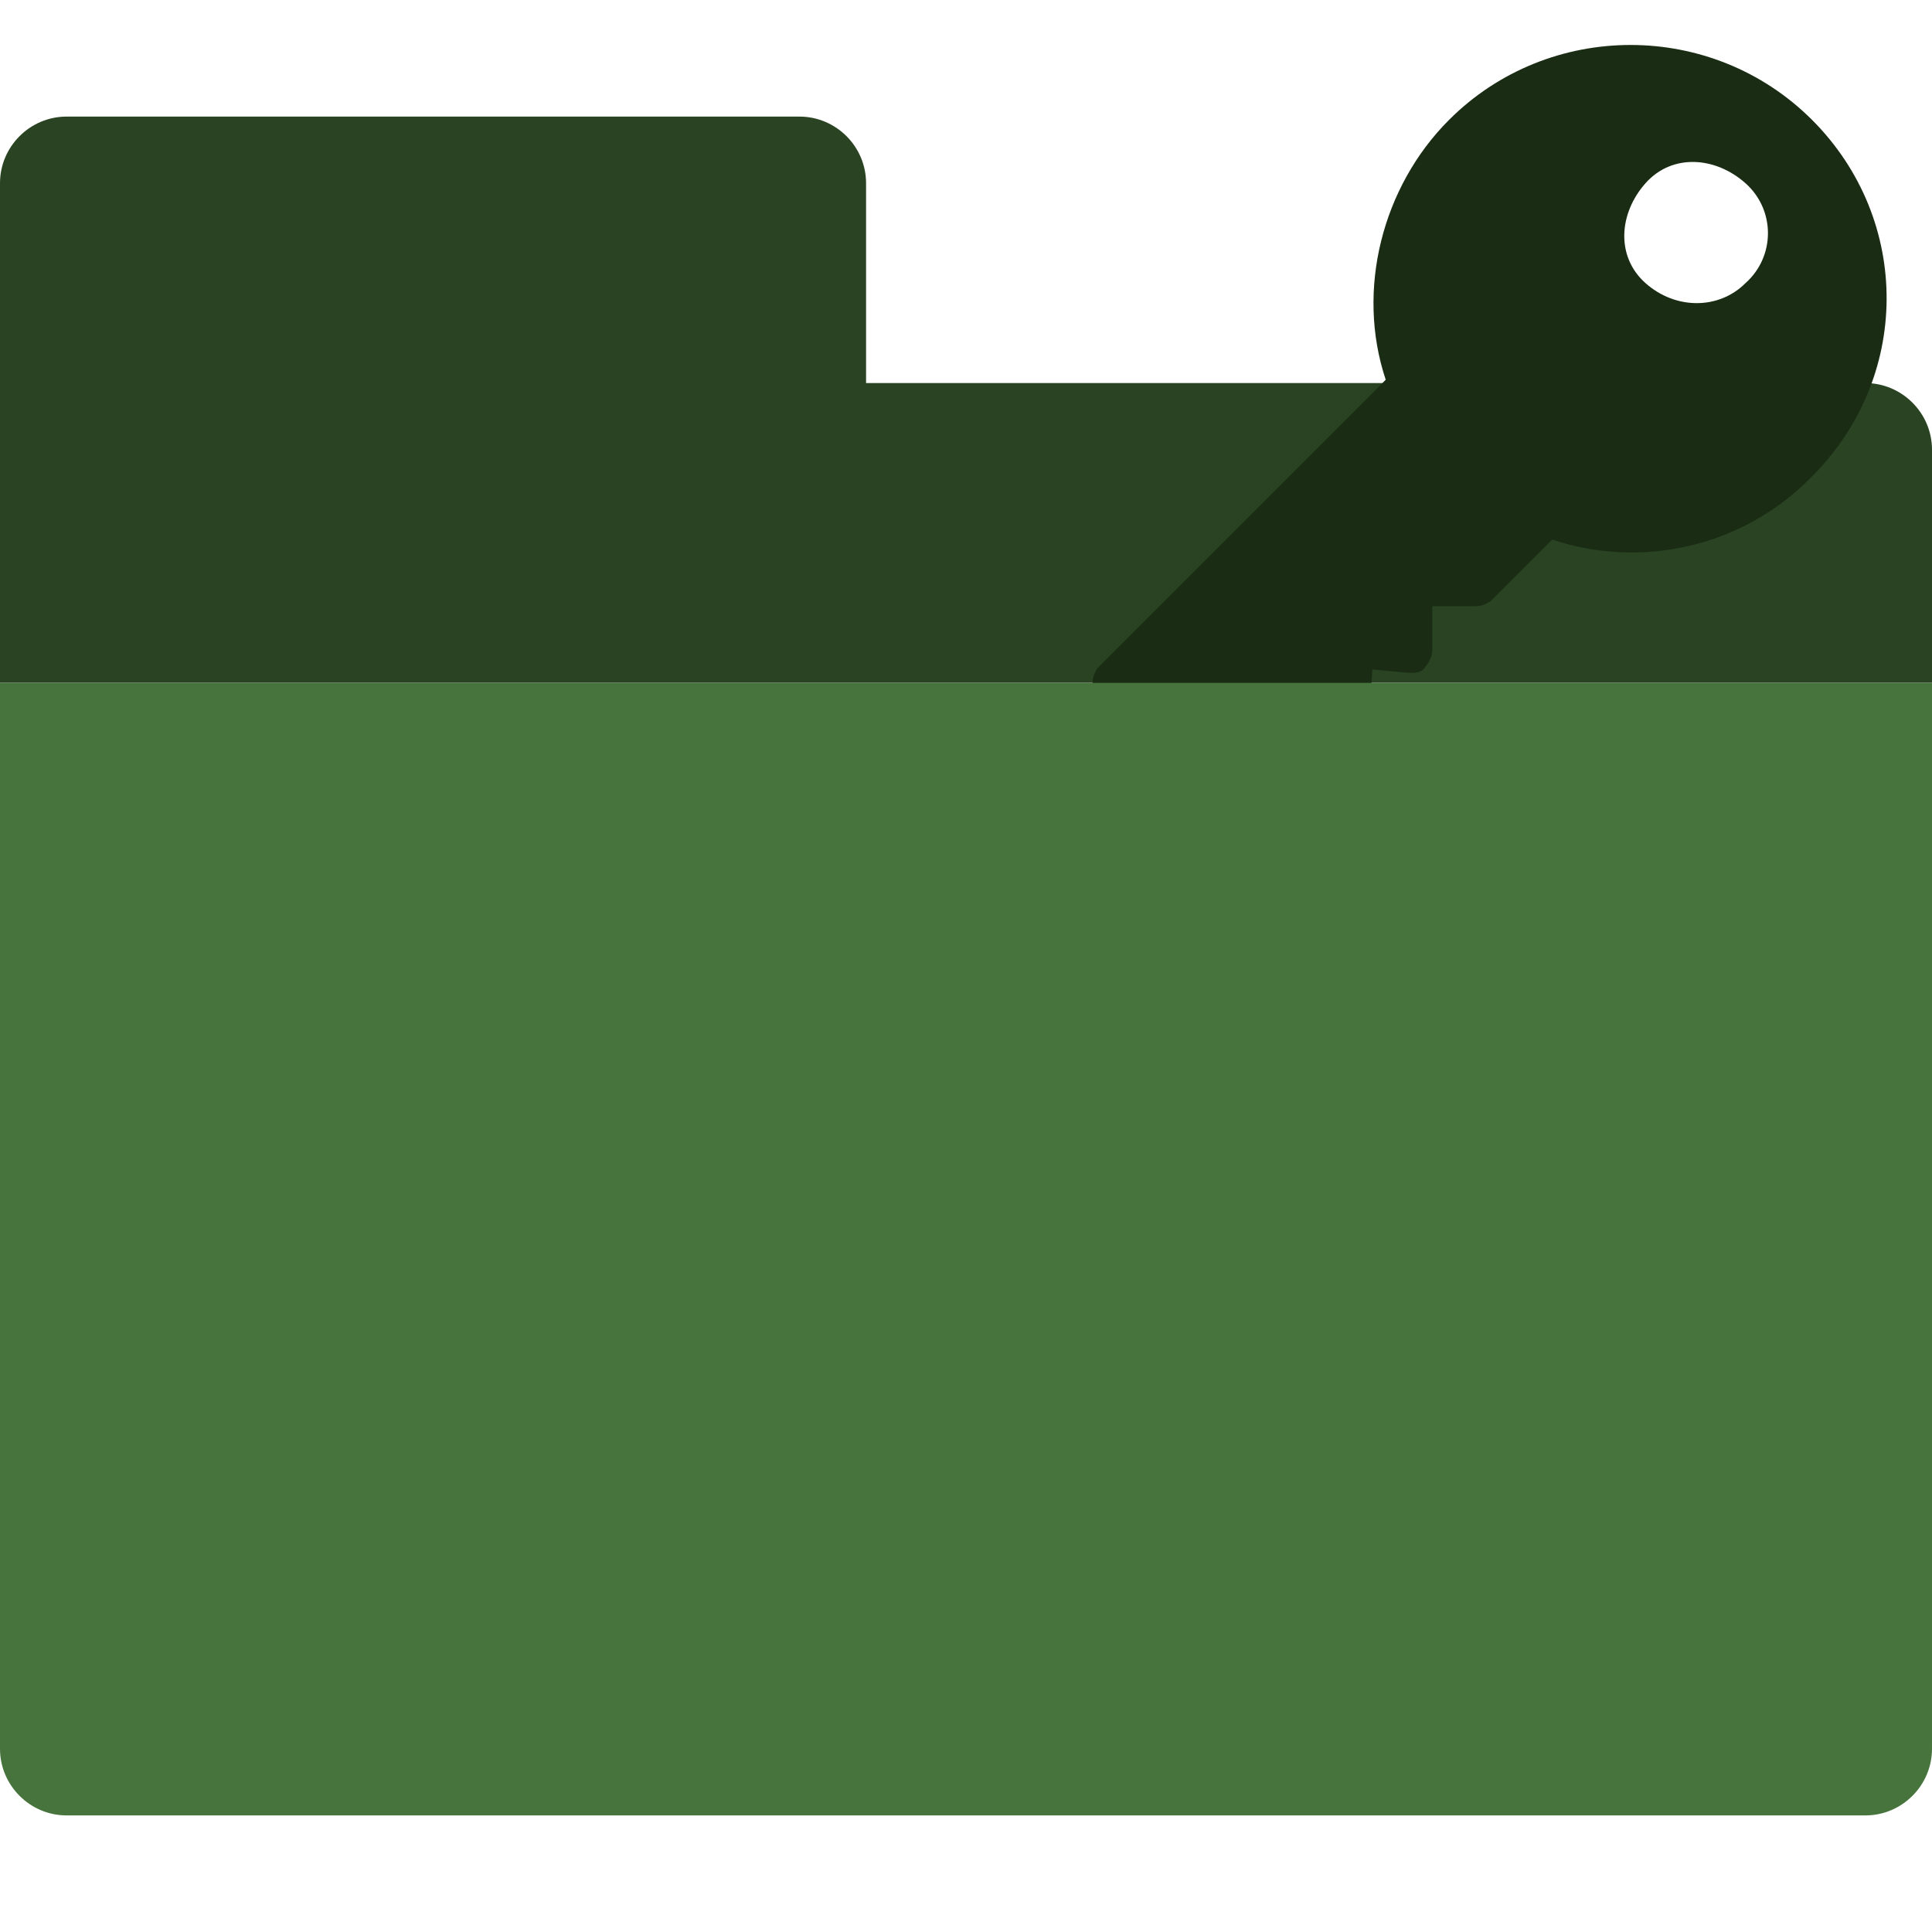
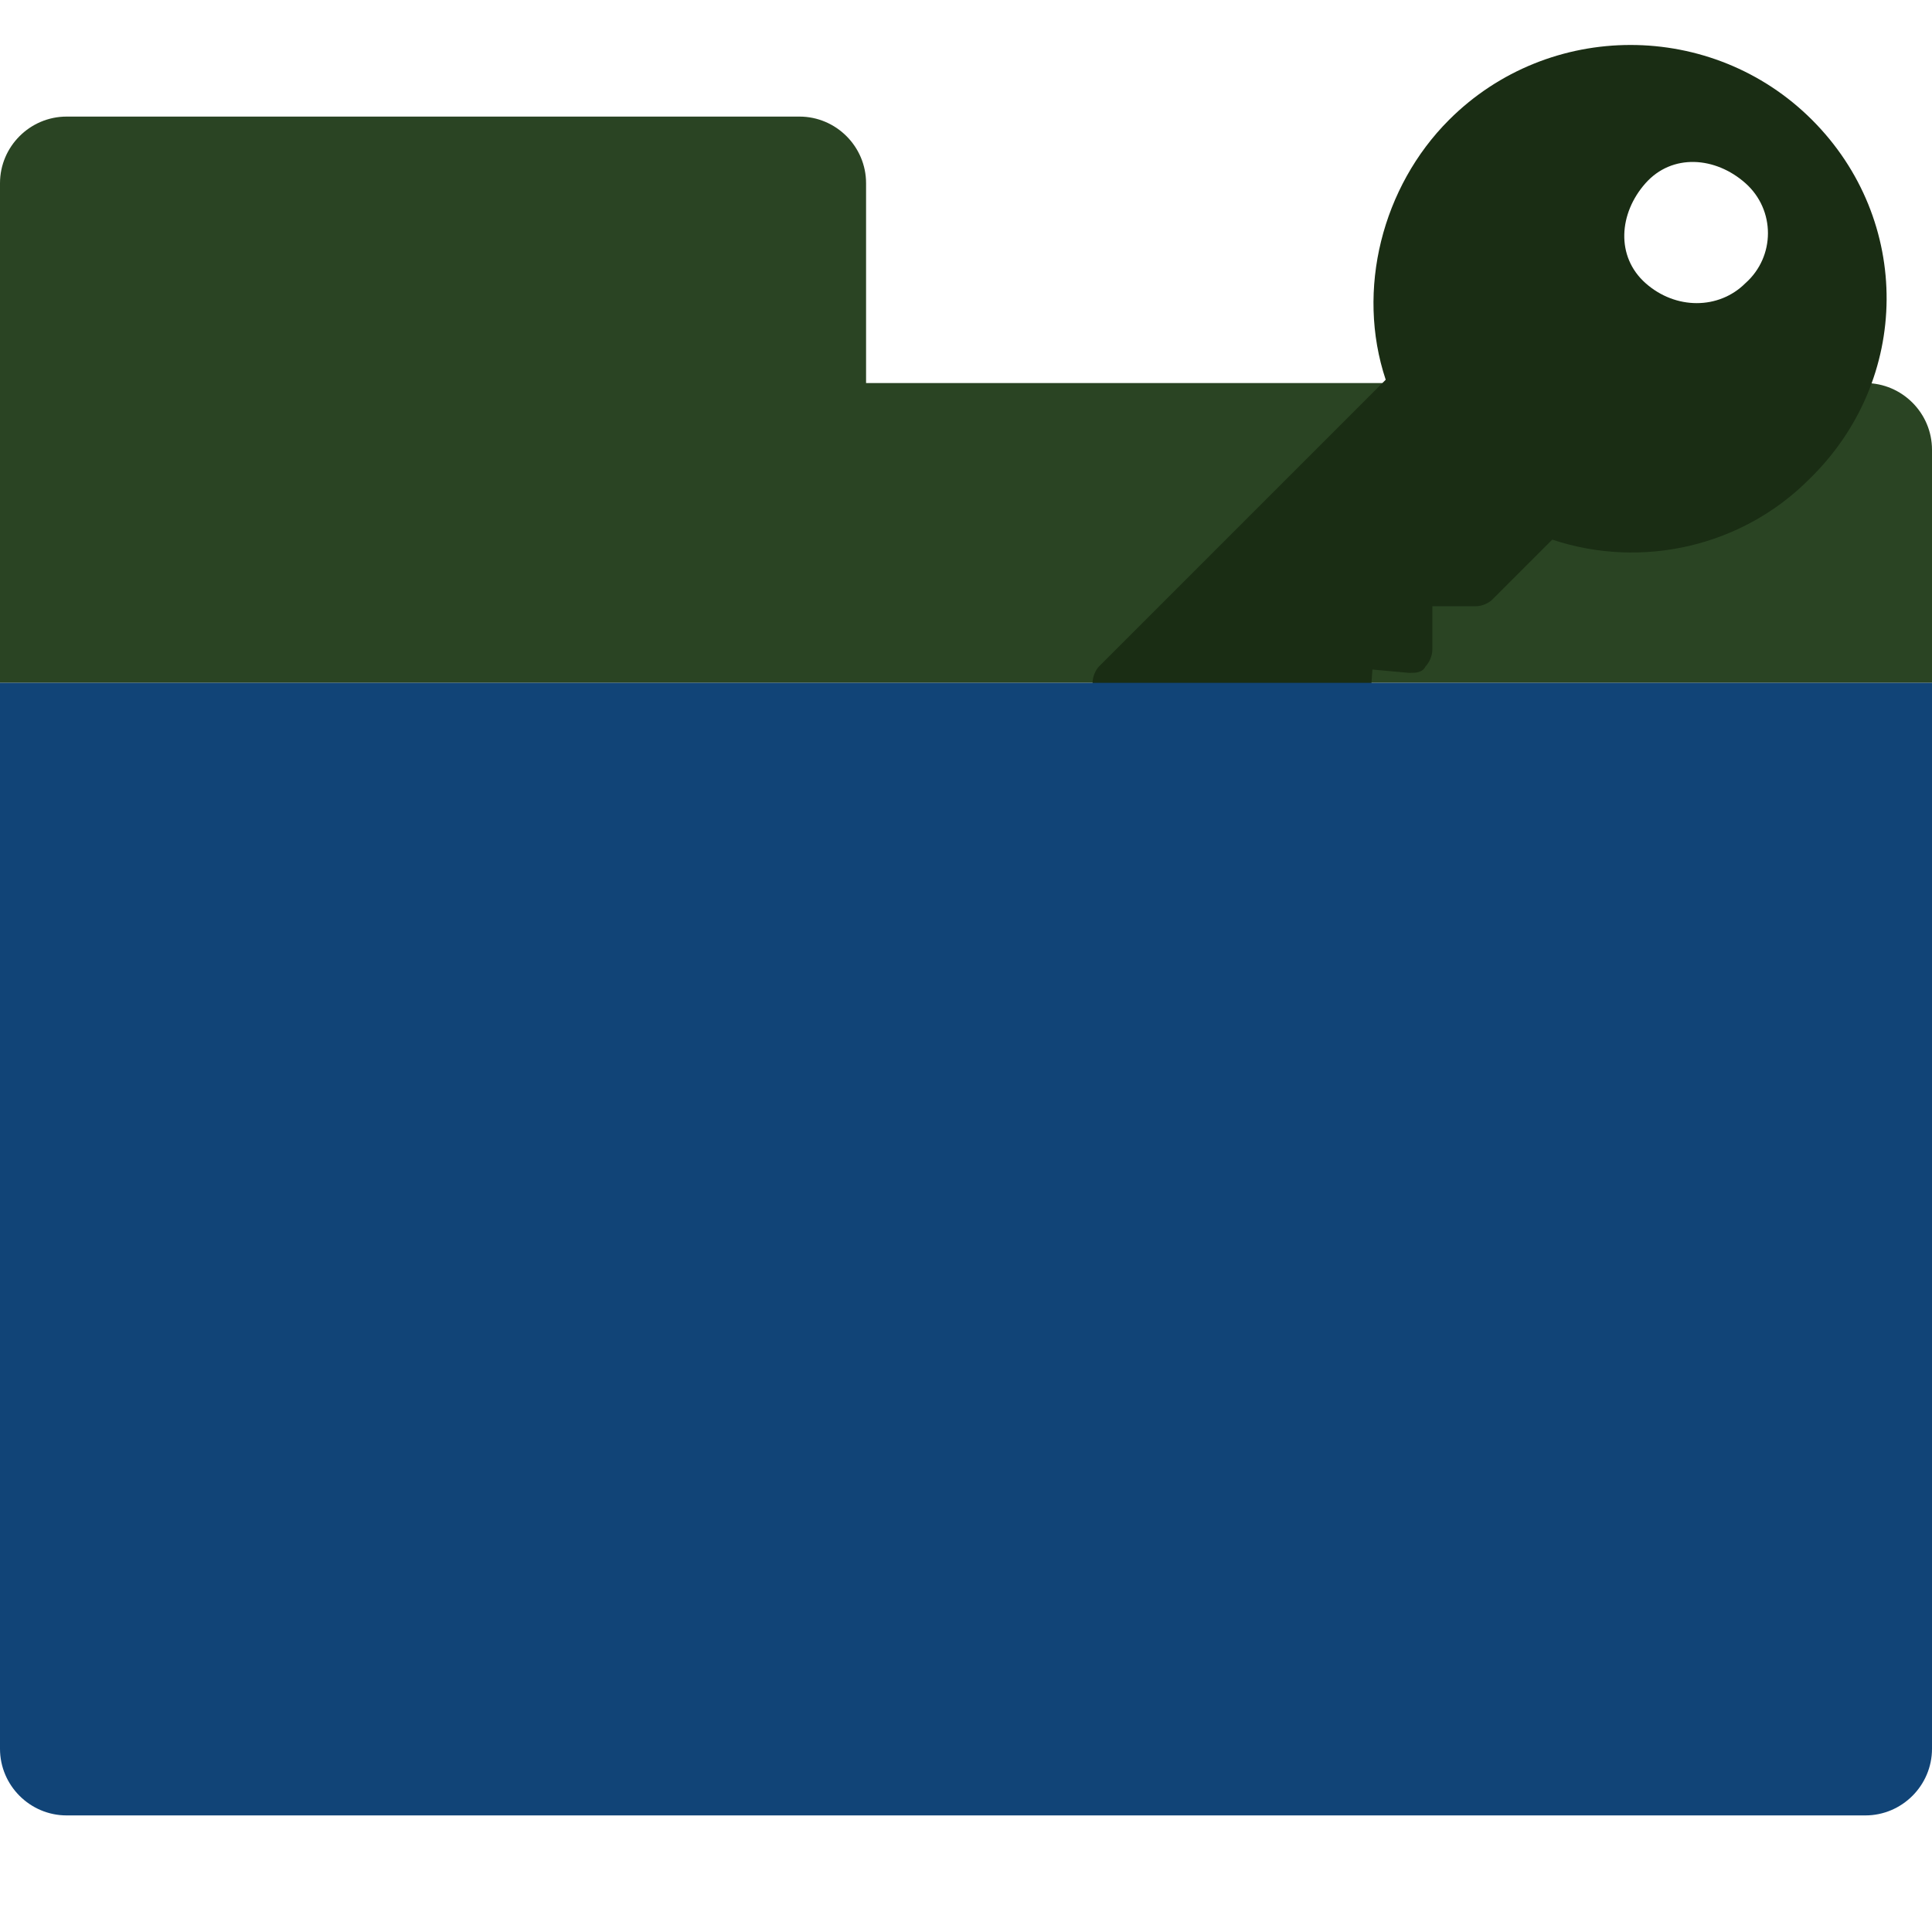
<svg xmlns="http://www.w3.org/2000/svg" version="1.1" id="Capa_1" x="0px" y="0px" viewBox="0 0 58 58" style="enable-background:new 0 0 58 58;" xml:space="preserve">
  <style type="text/css">
	.st0{fill:#2A4423;}
	.st1{fill:#1A2D14;}
- 	.st2{fill:#46743C;}
+ 	.st2{fill:#147;}
</style>
  <path class="st0" d="M26,11.5v-6c0-1.1-0.9-2-2-2H2c-1.1,0-2,0.9-2,2v5v10h58v-7c0-1.1-0.9-2-2-2H26z" />
  <g>
    <g>
      <path class="st1" d="M54.4,3.6c-3-3-7.9-3-10.9,0c-2,2-2.8,5.1-1.9,7.8L33,20c-0.1,0.1-0.2,0.3-0.2,0.5v3.9c0,0.4,0.3,0.7,0.7,0.7    h3.9c0.2,0,0.4-0.1,0.5-0.2l1-1c0.2-0.2,0.2-0.4,0.2-0.6L39,22.3l1.5-0.1c0.3,0,0.6-0.3,0.6-0.6l0.1-1.5l1.1,0.1    c0.2,0,0.4,0,0.5-0.2c0.1-0.1,0.2-0.3,0.2-0.5v-1.3h1.3c0.2,0,0.4-0.1,0.5-0.2l1.8-1.8c2.7,0.9,5.7,0.2,7.7-1.8    C57.4,11.4,57.4,6.6,54.4,3.6z M52.4,8.5c-0.8,0.8-2.1,0.8-3,0s-0.8-2.1,0-3s2.1-0.8,3,0S53.3,7.7,52.4,8.5z" />
    </g>
  </g>
  <path class="st2" d="M56,54.5H2c-1.1,0-2-0.9-2-2v-32h58v32C58,53.6,57.1,54.5,56,54.5z" />
</svg>
